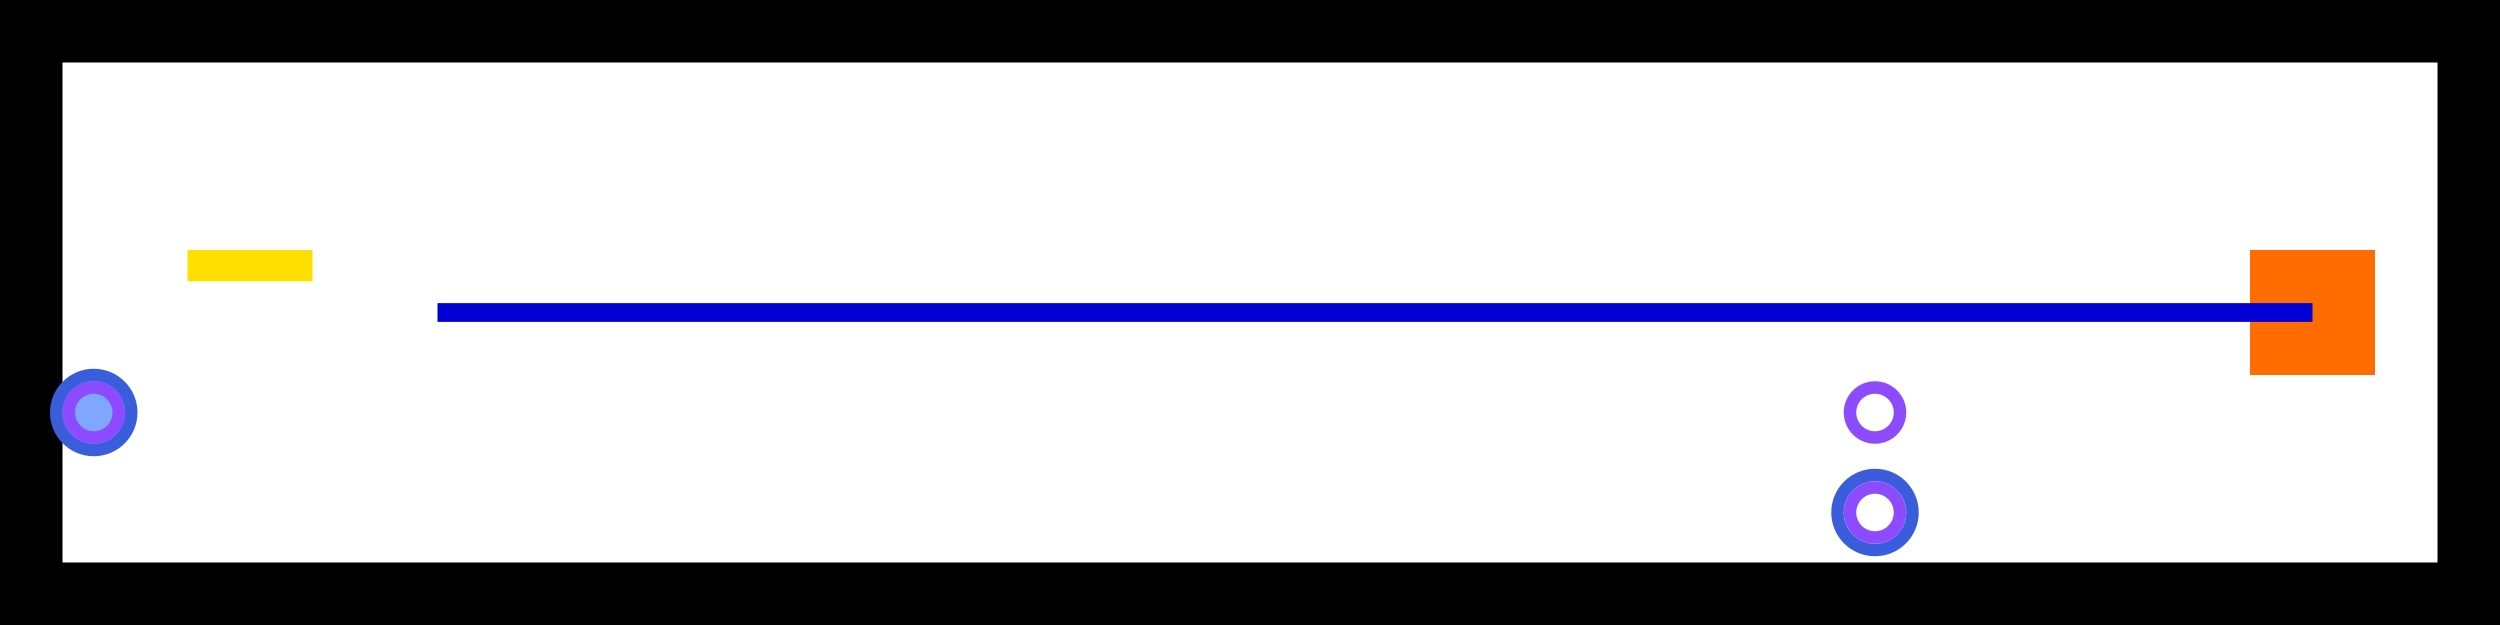
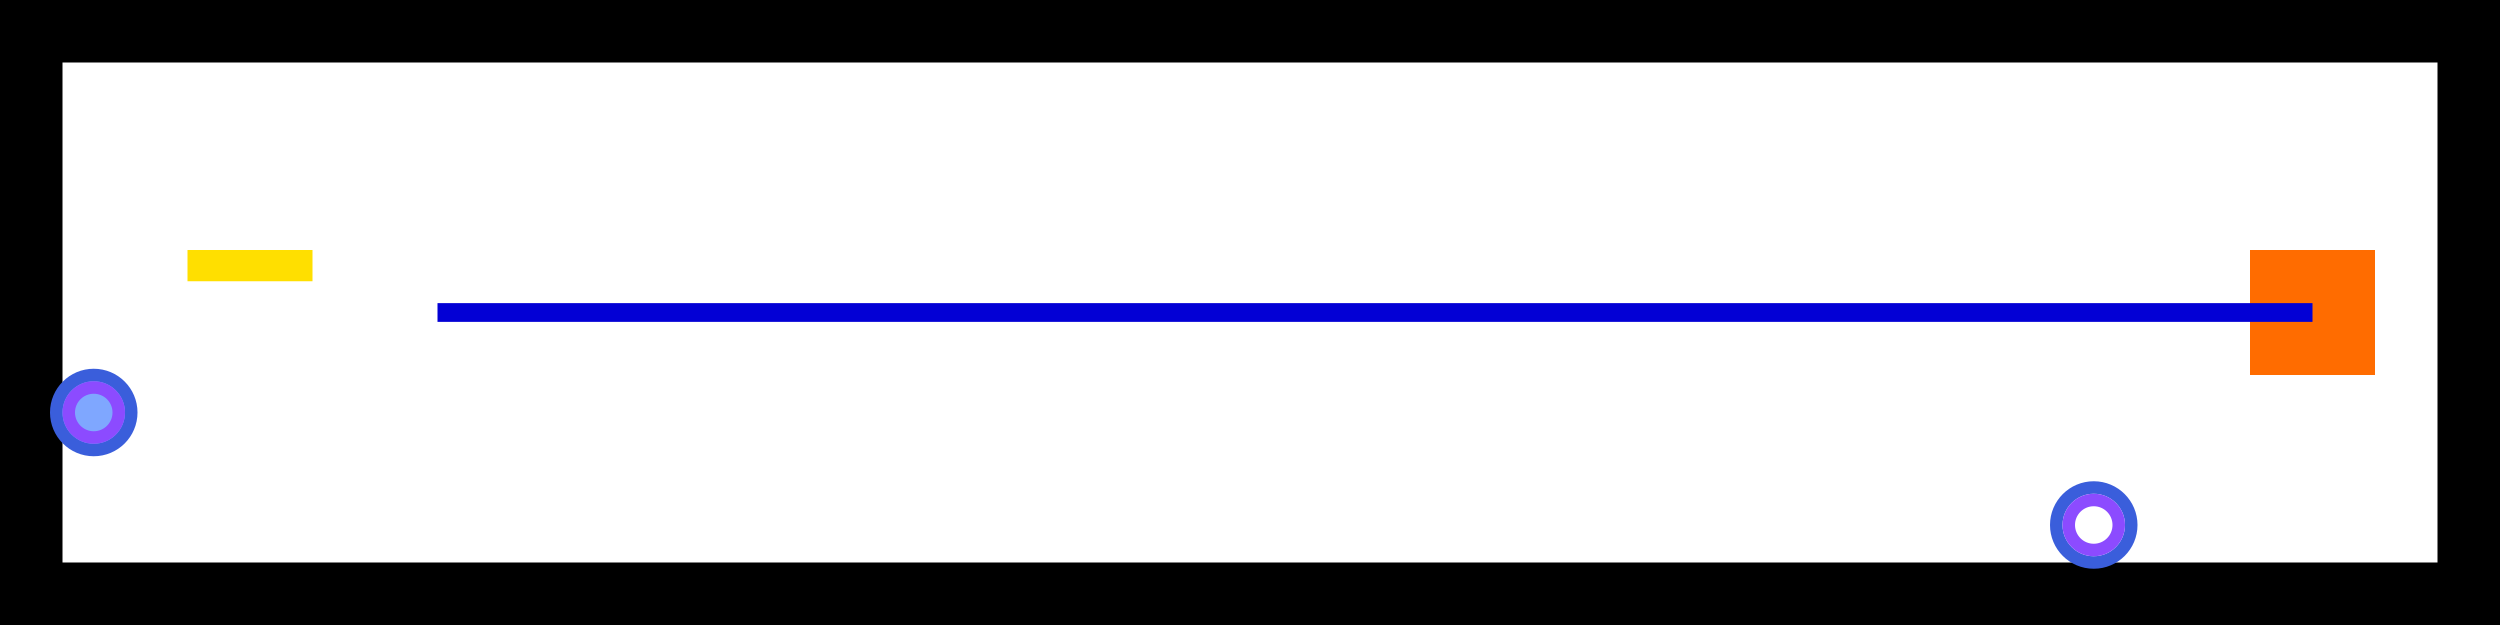
<svg xmlns="http://www.w3.org/2000/svg" width="40" height="10" viewBox="0 0 40 10" version="1.1">
  <g>
    <rect x="0" y="0" width="40" height="1" fill="#000000" />
    <rect x="0" y="9" width="40" height="1" fill="#000000" />
    <rect x="0" y="0" width="1" height="10" fill="#000000" />
    <rect x="39" y="0" width="1" height="10" fill="#000000" />
  </g>
  <g>
    <rect x="3" y="4" width="2" height="0.5" fill="#ffdf00" />
    <rect x="36" y="4" width="2" height="2" fill="#ff6c00" />
    <path d="M 7 5 L 37 5" stroke="#0300d5" stroke-width="0.3" fill="none" />
  </g>
  <g>
    <circle cx="1.5" cy="6.6" r="0.6" fill="#7fa7ff" stroke="#3a5edb" stroke-width="0.2" />
    <circle cx="1.5" cy="6.6" r="0.4" fill="none" stroke="#8c4bff" stroke-width="0.2" class="poi" id="poi_h1_start" />
-     <circle cx="30" cy="8.2" r="0.6" fill="none" stroke="#3a5edb" stroke-width="0.2" />
-     <circle cx="30" cy="8.2" r="0.4" fill="none" stroke="#8c4bff" stroke-width="0.2" class="poi" id="poi_h1_goal" />
-     <circle cx="30" cy="6.6" r="0.4" fill="none" stroke="#8c4bff" stroke-width="0.2" class="poi" id="poi_h1_departure" />
+     <circle cx="33.5" cy="8.4" r="0.6" fill="none" stroke="#3a5edb" stroke-width="0.2" />
+     <circle cx="33.5" cy="8.4" r="0.4" fill="none" stroke="#8c4bff" stroke-width="0.2" class="poi" id="poi_h1_goal" />
  </g>
</svg>
